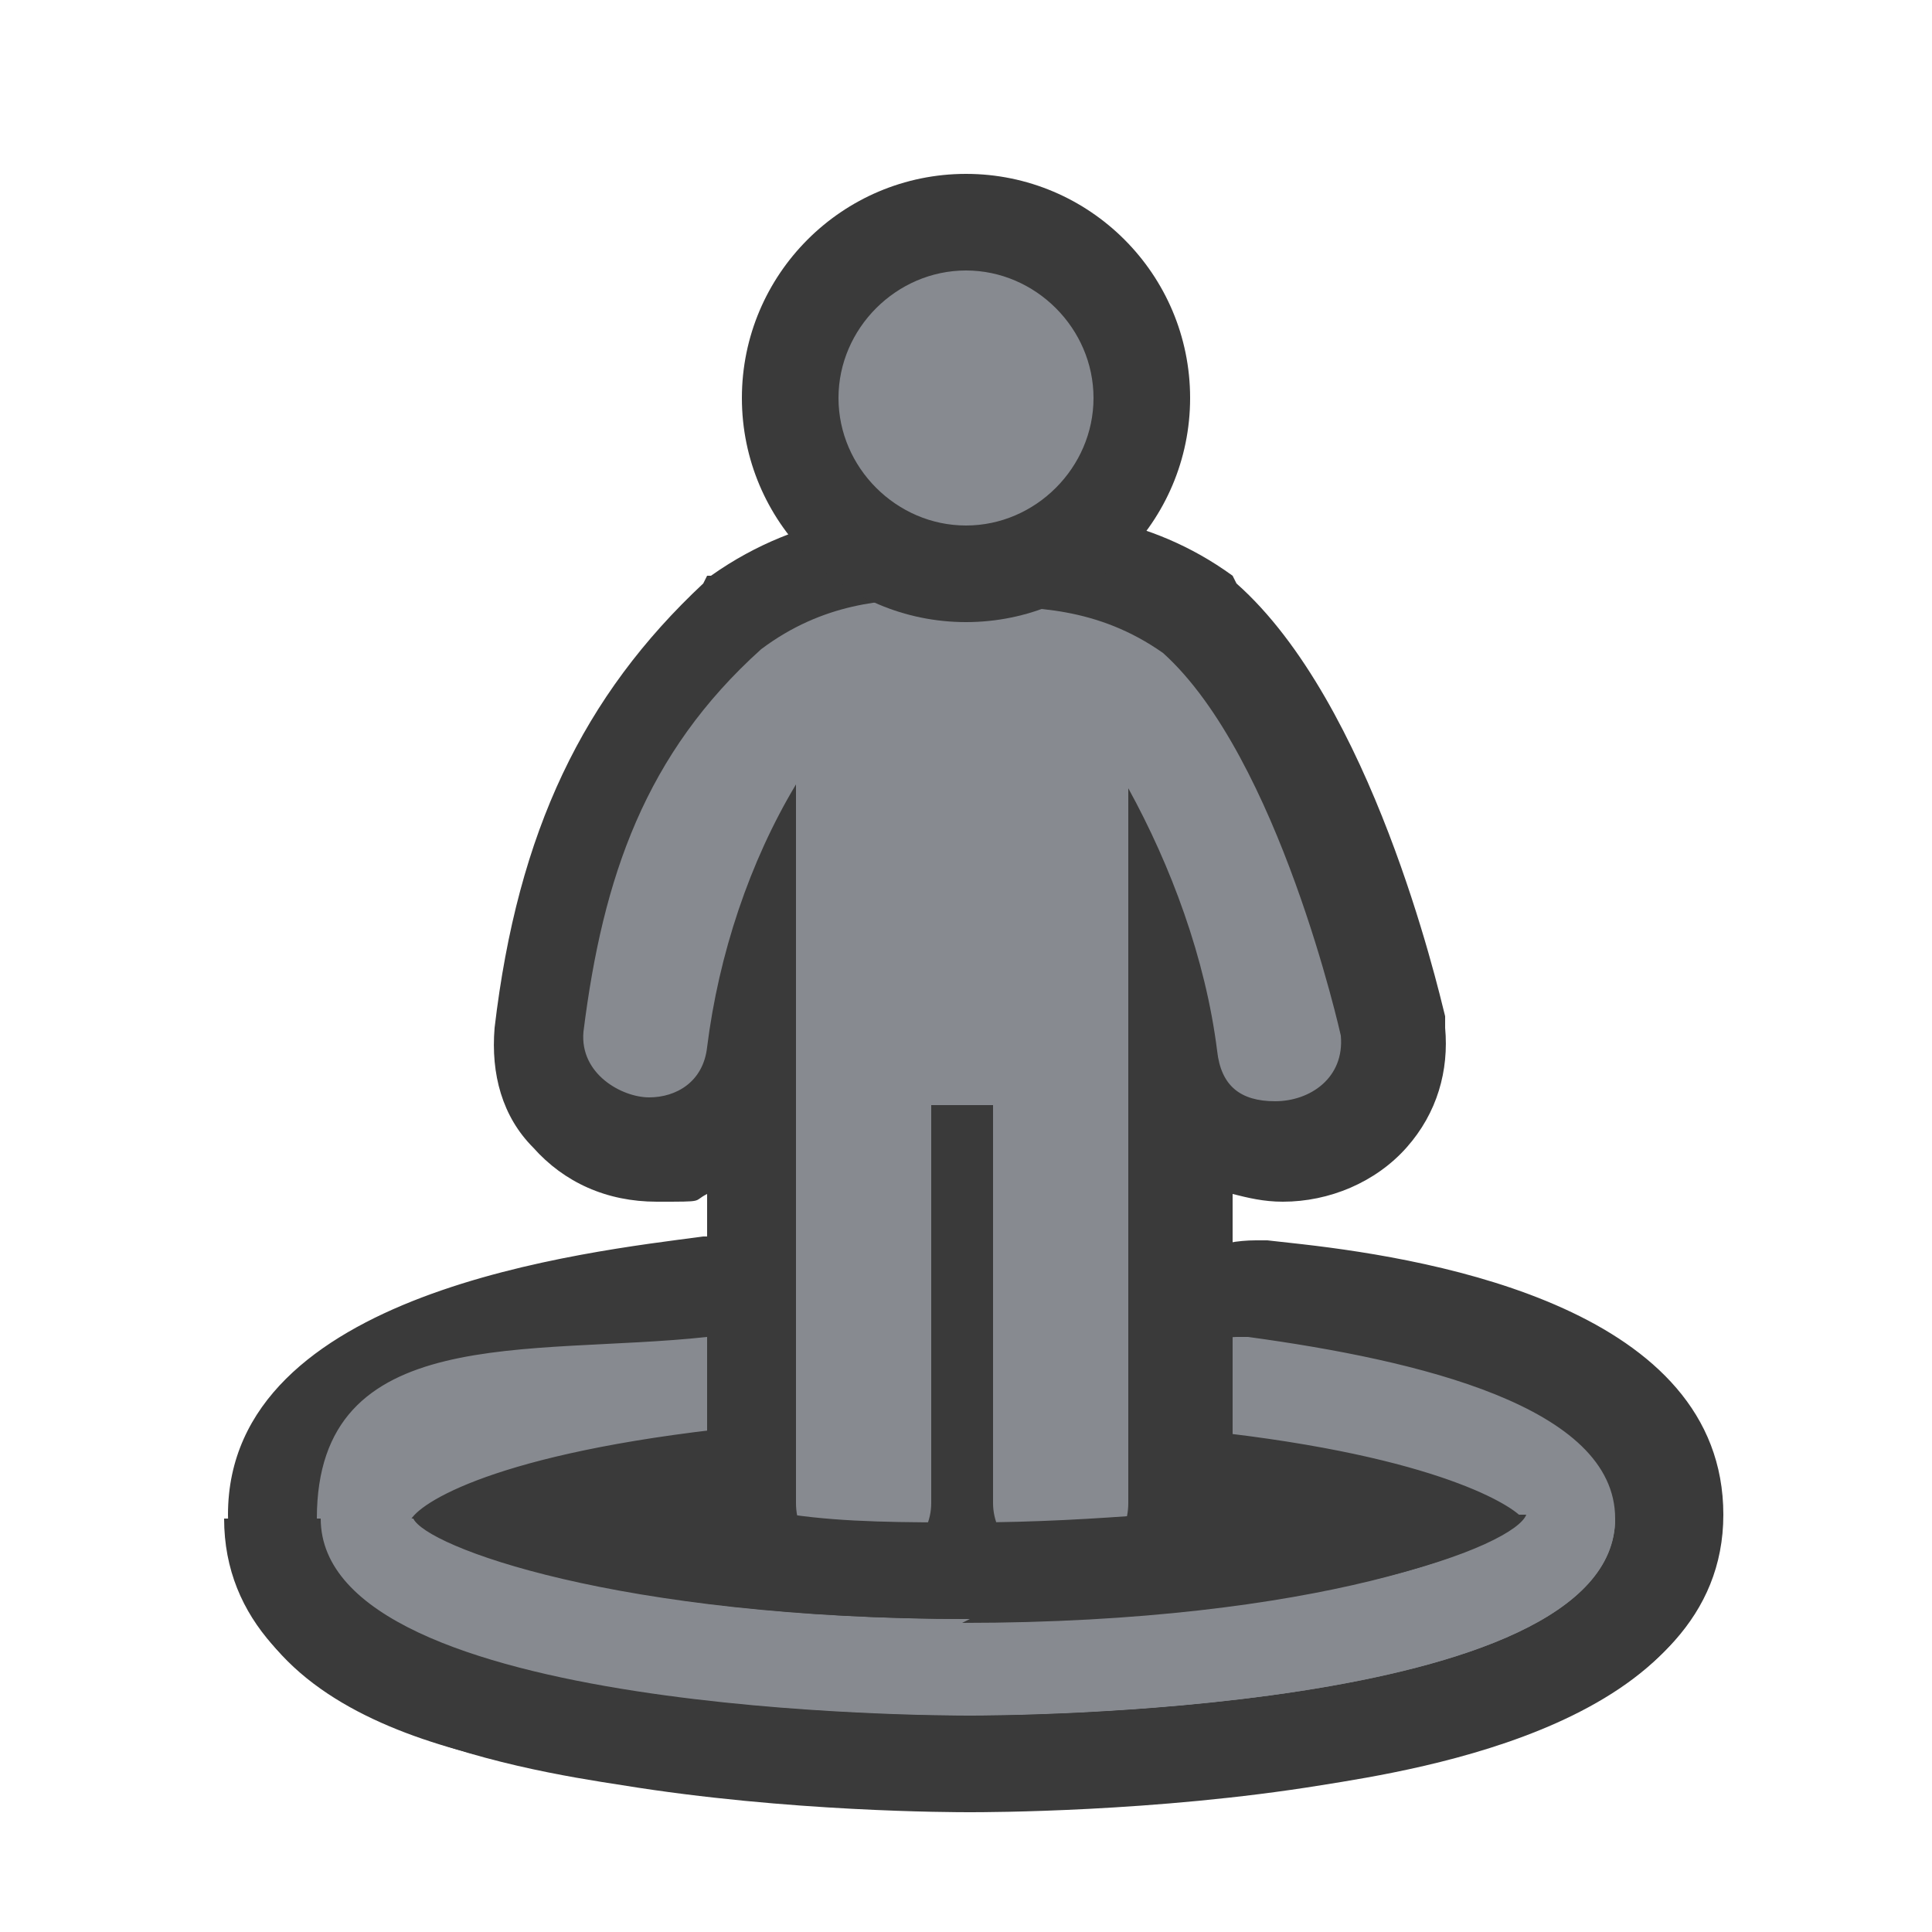
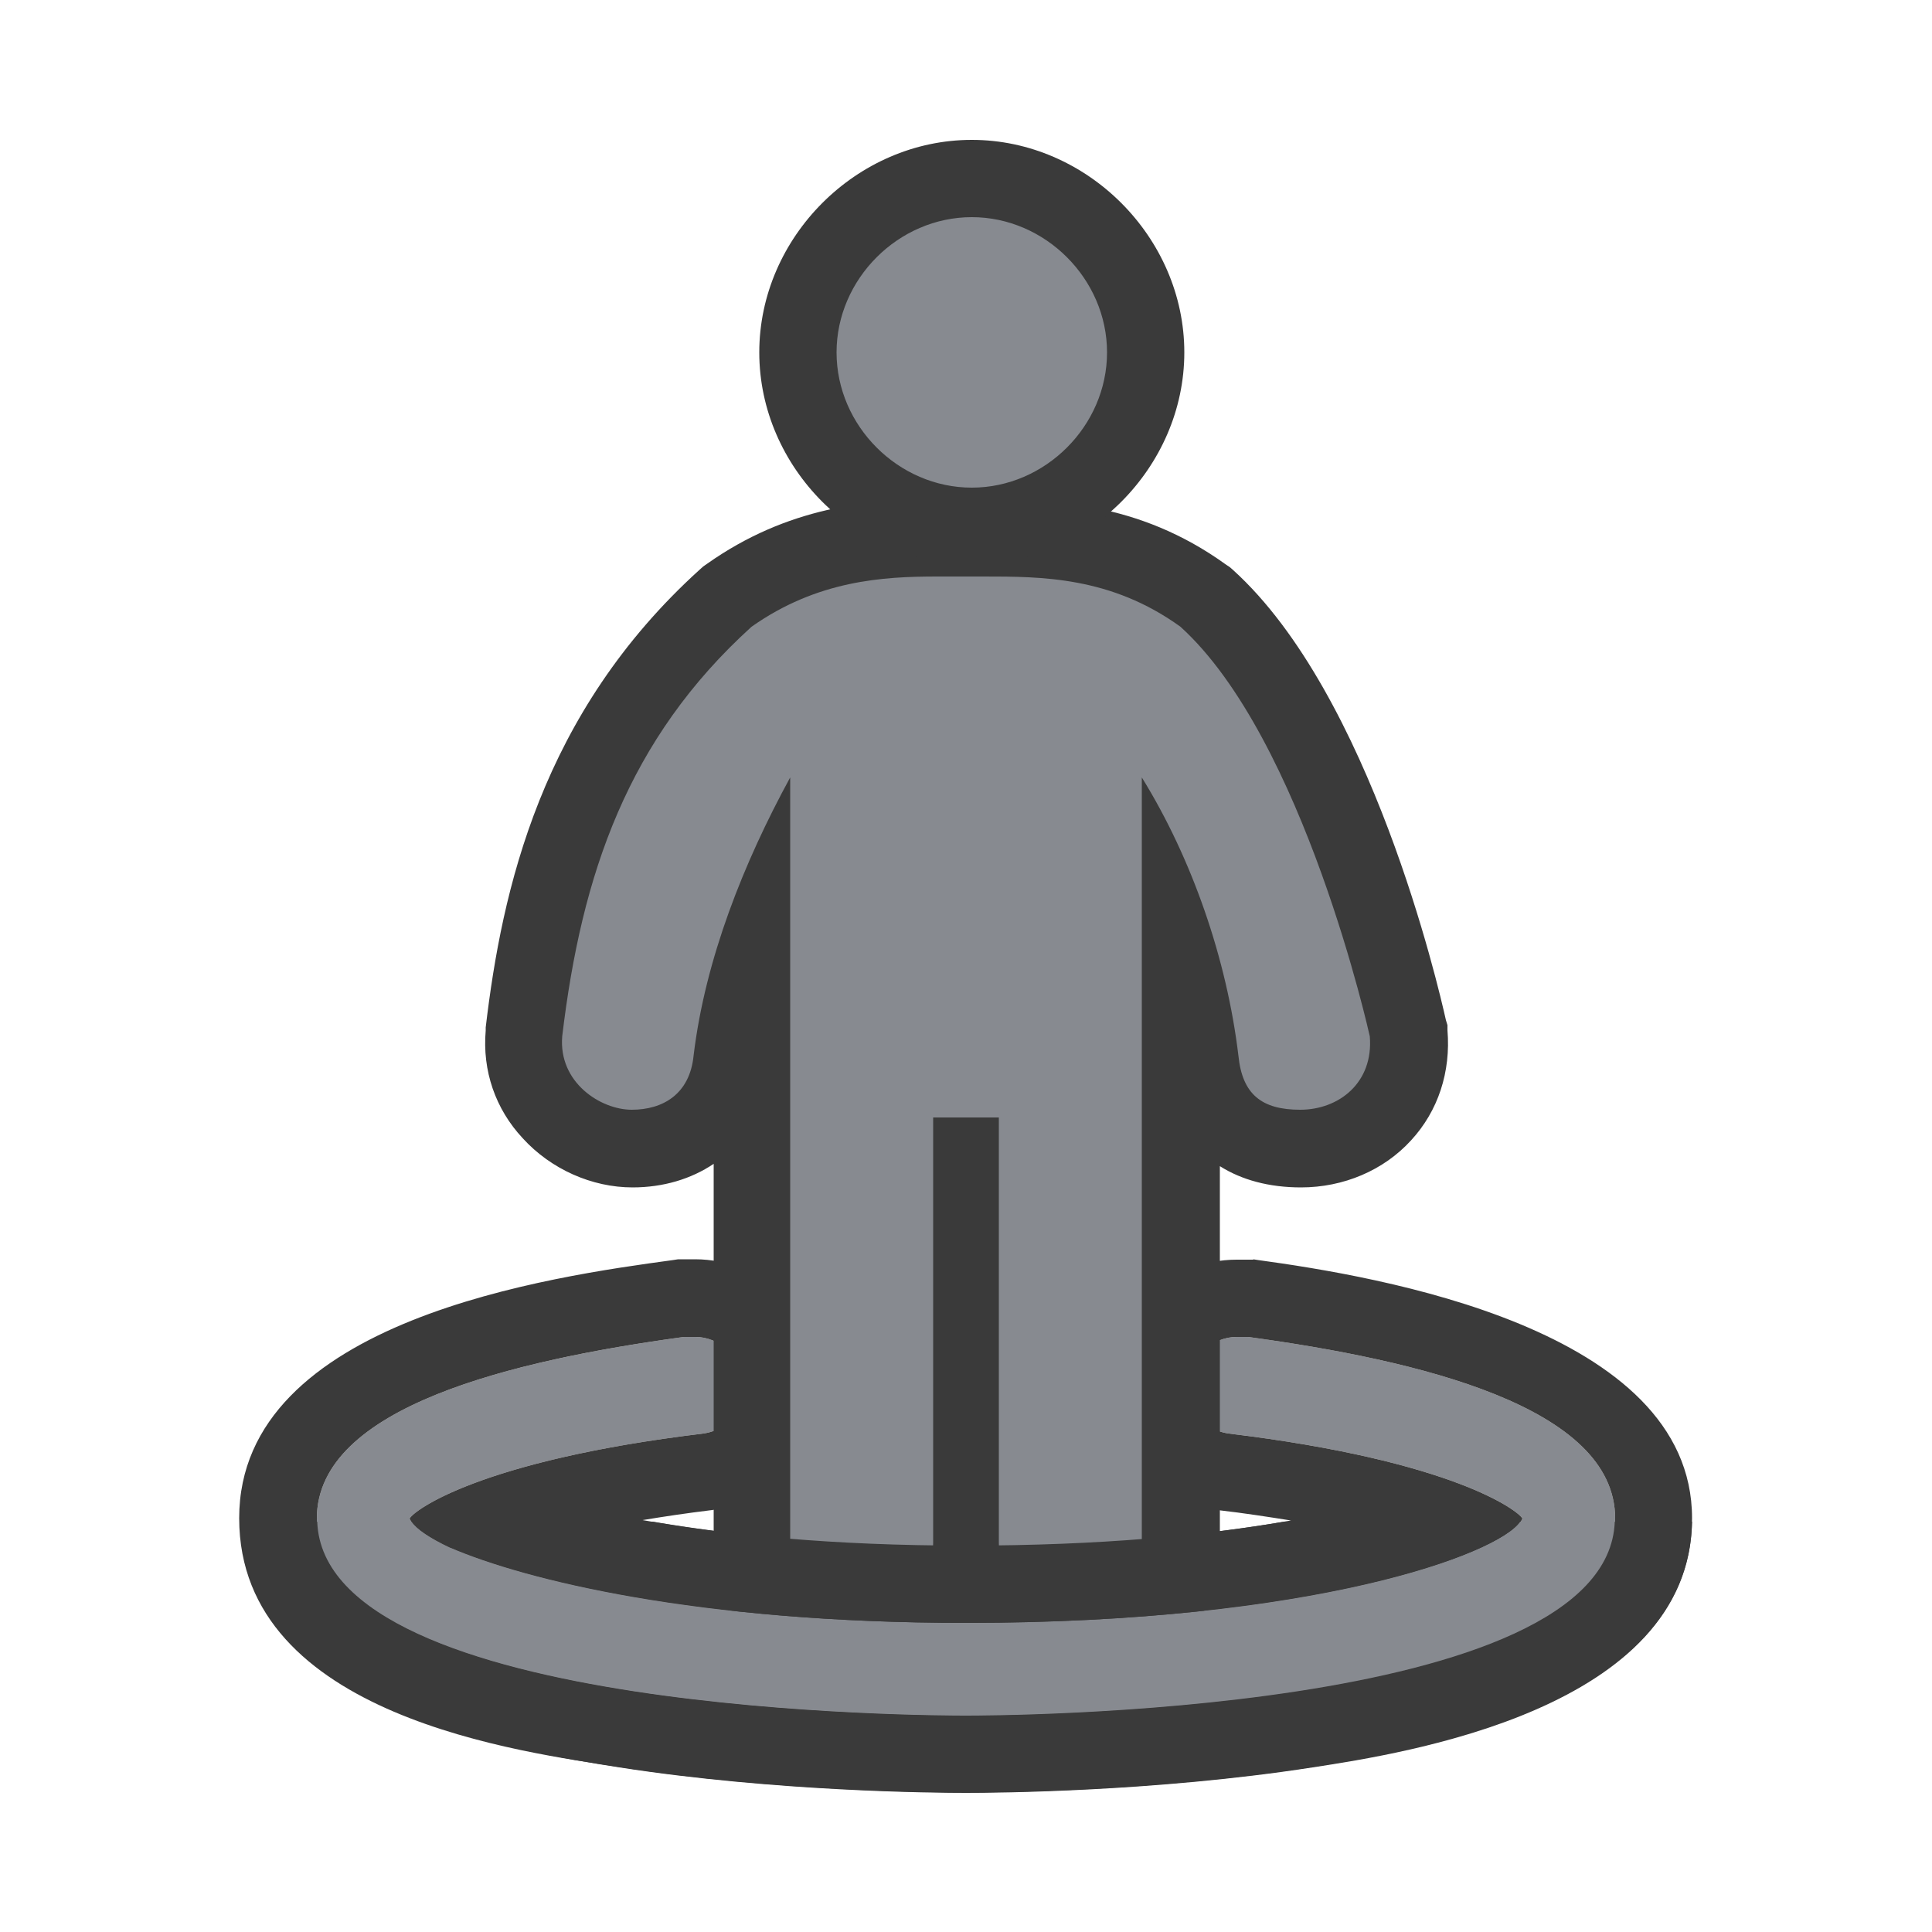
<svg xmlns="http://www.w3.org/2000/svg" id="Layer_1" version="1.1" viewBox="0 0 50 50">
  <defs>
    <style>
      .st0 {
        fill: none;
      }

      .st1 {
        fill: #3a3a3a;
      }

      .st2 {
        fill: #878a90;
      }
    </style>
  </defs>
  <g>
-     <path class="st2" d="M25.1,45.6c-4.2,0-18.1-.5-18.1-6.4s3.6-5.1,11.2-6c0,0,.2,0,.2,0,1.3,0,2.4.9,2.5,2.2.1,1.4-.8,2.6-2.1,2.8-2.6.3-4.3.7-5.3,1.1,2.1.6,6,1.4,11.6,1.4s9.5-.8,11.6-1.4c-1.1-.3-2.6-.7-5-1-1.4-.2-2.3-1.4-2.1-2.8.1-1.2,1.2-2.2,2.5-2.2h.2s.7,0,.7,0h0c6.9,1,10.2,2.9,10.2,5.9,0,5.9-13.8,6.4-18.1,6.4Z" />
-     <path class="st1" d="M18.4,34.5c.6,0,1.1.5,1.2,1.1,0,.7-.4,1.3-1.1,1.4-6,.7-7.8,2-7.9,2.4.3.6,5.1,2.6,14.4,2.6s14.1-1.9,14.4-2.7c-.1-.2-1.8-1.5-7.6-2.2-.7-.1-1.1-.7-1-1.4,0-.6.6-1.1,1.2-1.1h.1s.2,0,.2,0h0c4.4.6,9.5,1.8,9.5,4.7,0,5.1-16.1,5.1-16.8,5.1s-16.8,0-16.8-5.1,5.5-4.2,10.1-4.7h.1M18.4,32h-.1s-.1,0-.1,0h0s0,0,0,0c-3,.4-12.3,1.4-12.3,7.2s7.7,6.5,10.3,6.9c4.3.7,8.6.7,9,.7s4.8,0,9.1-.7c2.5-.4,10.3-1.6,10.3-6.9s-7.4-6.6-10.9-7h0s-.9-.1-.9-.1h-.2s0,0,0,0h0s-.1,0-.1,0h0s0,0,0,0c-1.9,0-3.5,1.4-3.7,3.3-.2,1.6.7,3.1,2.1,3.8-1.5.2-3.3.3-5.4.3s-3.7,0-5.2-.2c1.5-.6,2.4-2.2,2.3-3.8h0s0,0,0,0c-.2-1.9-1.8-3.3-3.7-3.3h0Z" />
+     <path class="st2" d="M32.3,34.6h-.3c-.6,0-1.2.5-1.2,1.1-.1.7.3,1.3,1,1.4,5.8.7,7.5,2,7.6,2.2-.3.8-5.1,2.7-14.4,2.7-6.97,0-11.42-1.12-13.33-1.94-.64-.29-.99-.56-1.07-.76.1-.2,1.8-1.5,7.6-2.2.7-.1,1.1-.7,1-1.4,0-.6-.6-1.1-1.2-1.1h-.3c-4.4.6-9.5,1.8-9.5,4.7,0,5.1,16.1,5.1,16.8,5.1s16.8,0,16.8-5.1c0-2.9-5.1-4.1-9.5-4.7Z" />
+     <path class="st1" d="M32.3,34.6c4.4.6,9.5,1.8,9.5,4.7,0,5.1-16.1,5.1-16.8,5.1s-16.8,0-16.8-5.1c0-2.9,5.1-4.1,9.5-4.7h.3c.6,0,1.2.5,1.2,1.1.1.7-.3,1.3-1,1.4-5.8.7-7.5,2-7.6,2.2.08.2.43.47,1.07.76,1.91.82,6.36,1.94,13.33,1.94,9.3,0,14.1-1.9,14.4-2.7-.1-.2-1.8-1.5-7.6-2.2-.7-.1-1.1-.7-1-1.4,0-.6.6-1.1,1.2-1.1h.3M32.44,32.6h-.44c-1.68,0-3.11,1.33-3.2,2.95-.18,1.75.99,3.29,2.71,3.53.7.08,1.33.18,1.9.27-2.04.36-4.82.65-8.42.65s-6.34-.3-8.36-.66c.54-.09,1.14-.18,1.8-.26.93-.13,1.7-.6,2.2-1.31.45-.64.64-1.42.56-2.23-.09-1.61-1.51-2.95-3.2-2.95h-.44l-.13.02c-3.07.42-11.23,1.53-11.23,6.68s7.4,6.06,9.83,6.44c4.06.63,8.18.66,8.97.66s4.91-.03,8.97-.66c2.43-.38,9.83-1.52,9.83-6.44s-8.16-6.26-11.23-6.68l-.13-.02h0Z" />
  </g>
-   <g id="surface1">
+   <g>
    <g>
-       <path class="st2" d="M27.6,42c-1.1,0-2-.6-2.6-1.4-.5.8-1.5,1.4-2.6,1.4-1.6,0-2.9-1.3-2.9-3v-10.9c-.4,1-1.4,1.7-2.6,1.7s-1.7-.4-2.2-1c-.5-.6-.8-1.4-.7-2.2.6-4.8,2.1-8.1,5-10.7h0s0,0,0,0c1.8-1.3,3.6-1.5,5.2-1.5h.9s.3,0,.3,0c1.4,0,3.3,0,5.2,1.5h0s0,0,0,0c3.2,2.9,4.9,10.3,5,10.6h0c0,0,0,.1,0,.1,0,.8-.1,1.6-.7,2.2-.5.6-1.4,1-2.2,1s-2.2-.7-2.6-1.7v4.8s0,6.1,0,6.1c0,1.7-1.3,3-2.9,3Z" />
-       <path class="st1" d="M24.4,15.7c.2,0,.4,0,.6,0h.3c1.4,0,3.1,0,4.8,1.2,3,2.7,4.6,9.9,4.6,9.9.1,1.1-.8,1.7-1.7,1.7s-1.4-.4-1.5-1.3c-.3-2.4-1.2-4.8-2.3-6.8v12.4s0,6.1,0,6.1c0,.9-.7,1.7-1.7,1.7s-1.8-.8-1.8-1.7v-10.3h-1.6v10.3c0,.9-.8,1.7-1.8,1.7s-1.7-.8-1.7-1.7v-16.7s0-1.9,0-1.9c-1.2,2-2,4.4-2.3,6.8-.1.9-.8,1.3-1.5,1.3s-1.8-.6-1.7-1.7c.5-4,1.6-7.2,4.6-9.9,1.6-1.2,3.2-1.3,4.5-1.3M24.4,13.2c-1.2,0-3.6,0-6,1.7h-.1c0,0-.1.2-.1.2-3.1,2.9-4.8,6.4-5.4,11.5-.1,1.2.2,2.3,1,3.1.8.9,1.9,1.4,3.2,1.4s.9,0,1.3-.2v2s0,6.1,0,6.1c0,2.4,1.8,4.2,4.2,4.2s1.8-.3,2.6-.8c.7.5,1.6.8,2.6.8,2.3,0,4.2-1.8,4.2-4.2v-8.1c.4.1.8.2,1.3.2,1.2,0,2.4-.5,3.2-1.4.8-.9,1.1-2,1-3.1h0c0-.1,0-.3,0-.3-.2-.8-1.9-8.1-5.4-11.2h0c0,0-.1-.2-.1-.2-2.2-1.6-4.5-1.7-5.9-1.7h-.2s0,0,0,0h-.5s-.4,0-.4,0h0Z" />
+       <path class="st2" d="M27.75,42.72c-1.3,0-2.37-.78-2.75-1.89-.38,1.11-1.45,1.89-2.75,1.89-1.6,0-2.8-1.2-2.8-2.8v-14.9c-.24.83-.41,1.64-.51,2.42-.14,1.38-1.16,2.28-2.59,2.28-.76,0-1.56-.36-2.1-.95-.51-.56-.76-1.28-.7-2.03.61-5.13,2.17-8.49,5.23-11.26l.04-.04.05-.04c1.85-1.3,3.68-1.48,5.38-1.48h1.2c1.53,0,3.62,0,5.69,1.49l.05.03.04.04c3.4,3.08,5.13,10.8,5.2,11.12v.07s.02.07.02.07c.07.8-.17,1.54-.68,2.09-.52.57-1.29.89-2.12.89-1.53,0-2.45-.82-2.59-2.3-.1-.83-.27-1.67-.5-2.5v15c0,1.6-1.2,2.8-2.8,2.8Z" />
+       <path class="st1" d="M25.45,14.92c1.5,0,3.3,0,5.1,1.3,3.2,2.9,4.9,10.6,4.9,10.6.1,1.2-.8,1.9-1.8,1.9s-1.5-.4-1.6-1.4c-.3-2.5-1.2-5.1-2.5-7.2v19.8c0,1-.7,1.8-1.8,1.8s-1.9-.8-1.9-1.8v-11h-1.7v11c0,1-.8,1.8-1.9,1.8s-1.8-.8-1.8-1.8v-19.8c-1.2,2.2-2.2,4.7-2.5,7.2-.1,1-.8,1.4-1.6,1.4s-1.9-.7-1.8-1.9c.5-4.2,1.7-7.7,4.9-10.6,1.7-1.2,3.4-1.3,4.8-1.3h1.2M25.45,12.92h-1.2c-1.78,0-3.87.2-5.95,1.67l-.1.07-.09.08c-4.11,3.72-5.12,8.29-5.54,11.85v.04s0,.04,0,.04c-.09,1.04.25,2.03.96,2.79.73.8,1.79,1.27,2.84,1.27.8,0,1.52-.22,2.1-.61v9.81c0,2.17,1.63,3.8,3.8,3.8,1.08,0,2.05-.41,2.75-1.08.7.67,1.67,1.08,2.75,1.08,2.17,0,3.8-1.63,3.8-3.8v-9.75c.57.36,1.28.55,2.1.55,1.1,0,2.14-.44,2.85-1.22.7-.76,1.03-1.77.94-2.85v-.13s-.04-.13-.04-.13c-.19-.85-1.94-8.42-5.51-11.65l-.08-.07-.09-.06c-2.32-1.68-4.61-1.68-6.27-1.68h0Z" />
    </g>
    <g>
-       <path class="st2" d="M25,14.8c-2.5,0-4.5-2-4.5-4.5s2-4.5,4.5-4.5,4.5,2,4.5,4.5-2,4.5-4.5,4.5Z" />
-       <path class="st1" d="M25,7c1.8,0,3.3,1.5,3.3,3.3s-1.5,3.3-3.3,3.3-3.3-1.5-3.3-3.3,1.5-3.3,3.3-3.3M25,4.5c-3.2,0-5.8,2.6-5.8,5.8s2.6,5.8,5.8,5.8,5.8-2.6,5.8-5.8-2.6-5.8-5.8-5.8h0Z" />
+       <path class="st2" d="M25.15,13.62c-2.44,0-4.5-2.06-4.5-4.5s2.06-4.5,4.5-4.5,4.5,2.06,4.5,4.5-2.06,4.5-4.5,4.5Z" />
+       <path class="st1" d="M25.15,5.62c1.9,0,3.5,1.6,3.5,3.5s-1.6,3.5-3.5,3.5-3.5-1.6-3.5-3.5,1.6-3.5,3.5-3.5M25.15,3.62c-2.98,0-5.5,2.52-5.5,5.5s2.52,5.5,5.5,5.5,5.5-2.52,5.5-5.5-2.52-5.5-5.5-5.5h0Z" />
    </g>
  </g>
  <g>
-     <path class="st0" d="M29.6,39.2h-9.2c1.4.1,2.9.2,4.6.2s3.2,0,4.6-.2Z" />
-     <path class="st2" d="M25.1,41.9c-9.2,0-14.1-1.9-14.4-2.6,0,0,0,0,0,0h-2.5s0,0,0,0c0,5.1,16.1,5.1,16.8,5.1s16.8,0,16.8-5.1,0,0,0,0h-2.5c-.3.7-5.1,2.7-14.4,2.7Z" />
-     <path class="st1" d="M41.9,39.3c0,5.1-16.1,5.1-16.8,5.1s-16.8,0-16.8-5.1,0,0,0,0h-2.5s0,0,0,0c0,5.3,7.7,6.5,10.3,6.9,4.3.7,8.6.7,9,.7s4.8,0,9.1-.7c2.5-.4,10.3-1.6,10.3-6.9s0,0,0,0h-2.5s0,0,0,0Z" />
-     <path class="st1" d="M10.7,39.3c.3.6,5.1,2.6,14.4,2.6s14.1-1.9,14.4-2.7h-9.8c-1.3.1-2.9.2-4.6.2s-3.2,0-4.6-.2h-9.7s0,0,0,0Z" />
+     <path class="st0" d="M33.24,39.38h-16.35c1.99.34,4.66.62,8.11.62s6.21-.27,8.24-.62Z" />
+     <path class="st2" d="M25,42c-6.97,0-11.42-1.12-13.33-1.94-.56-.25-.88-.49-1.01-.68h-2.45c.18,5.01,16.1,5.02,16.79,5.02s16.61,0,16.79-5.02h-2.45c-.57.84-5.34,2.62-14.34,2.62Z" />
+     <path class="st1" d="M25,44.4c-.7,0-16.61,0-16.79-5.02h-2c.09,4.84,7.41,5.98,9.82,6.36,4.06.63,8.18.66,8.97.66s4.91-.03,8.97-.66c2.42-.37,9.74-1.51,9.82-6.36h-2c-.18,5.01-16.1,5.02-16.79,5.02Z" />
+     <path class="st1" d="M11.67,40.06c1.91.82,6.36,1.94,13.33,1.94,9,0,13.77-1.78,14.34-2.62h-6.1c-2.03.35-4.74.62-8.24.62s-6.12-.28-8.11-.62h-6.24c.13.19.46.42,1.01.68Z" />
  </g>
</svg>
